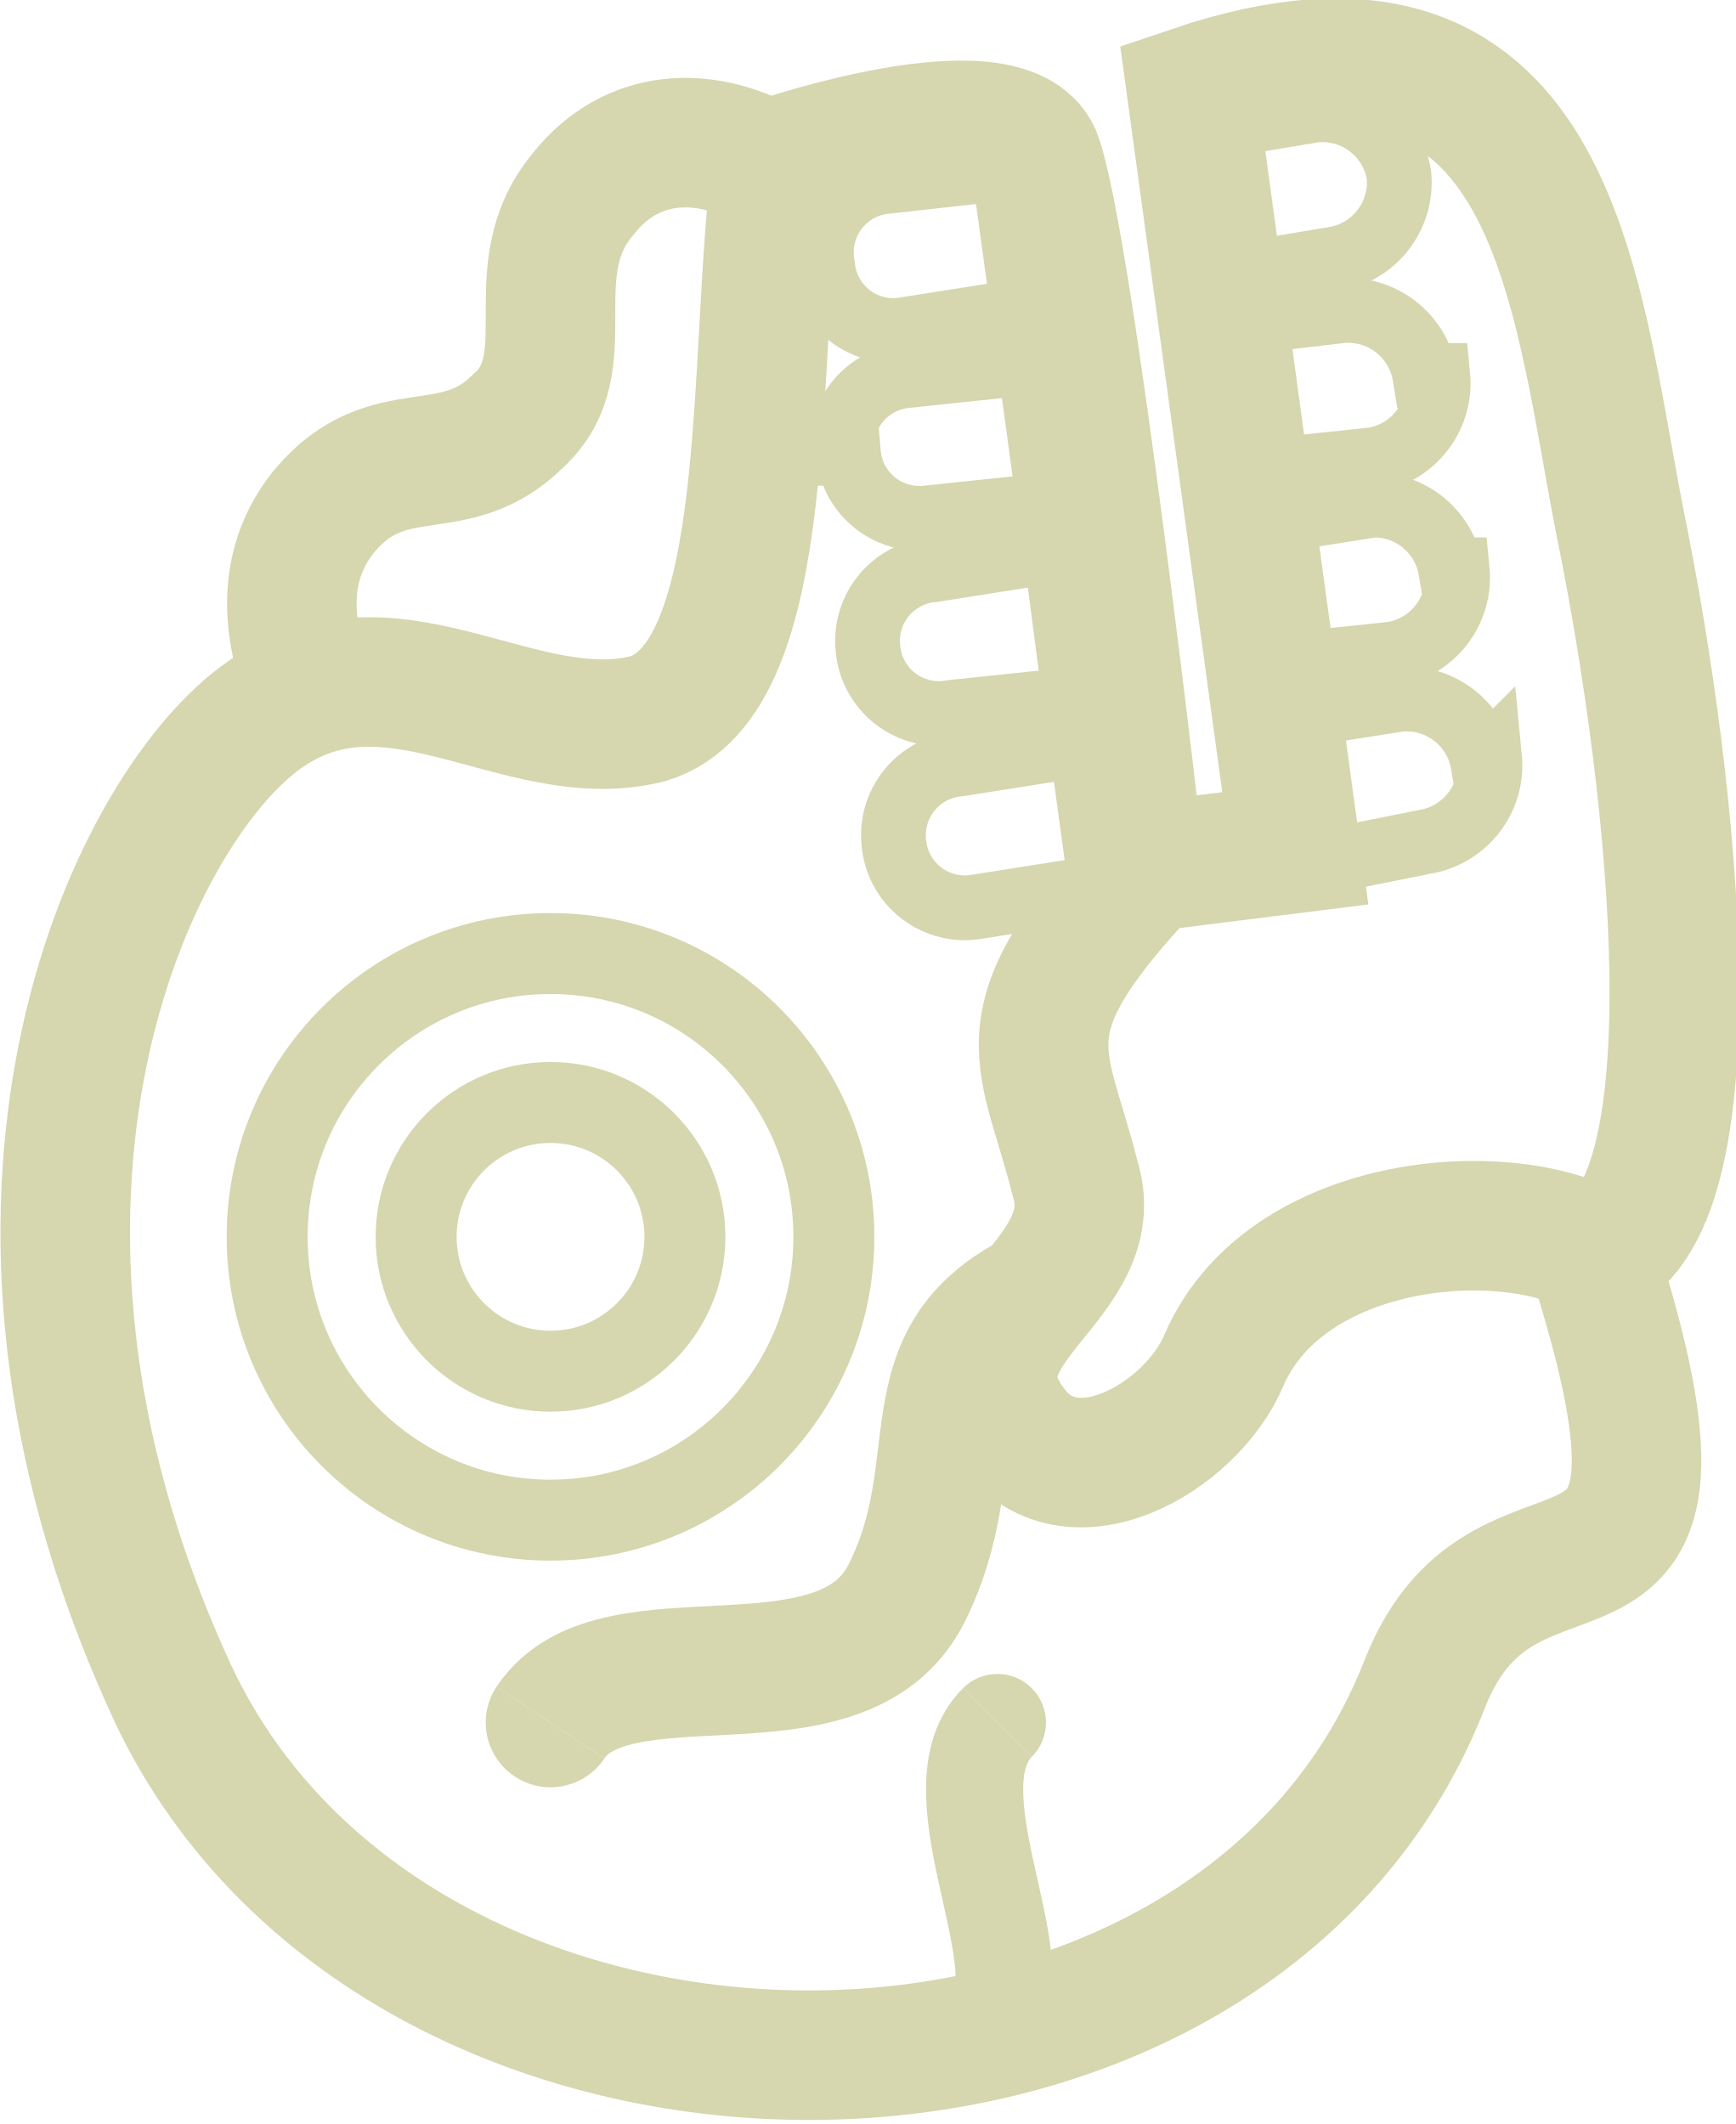
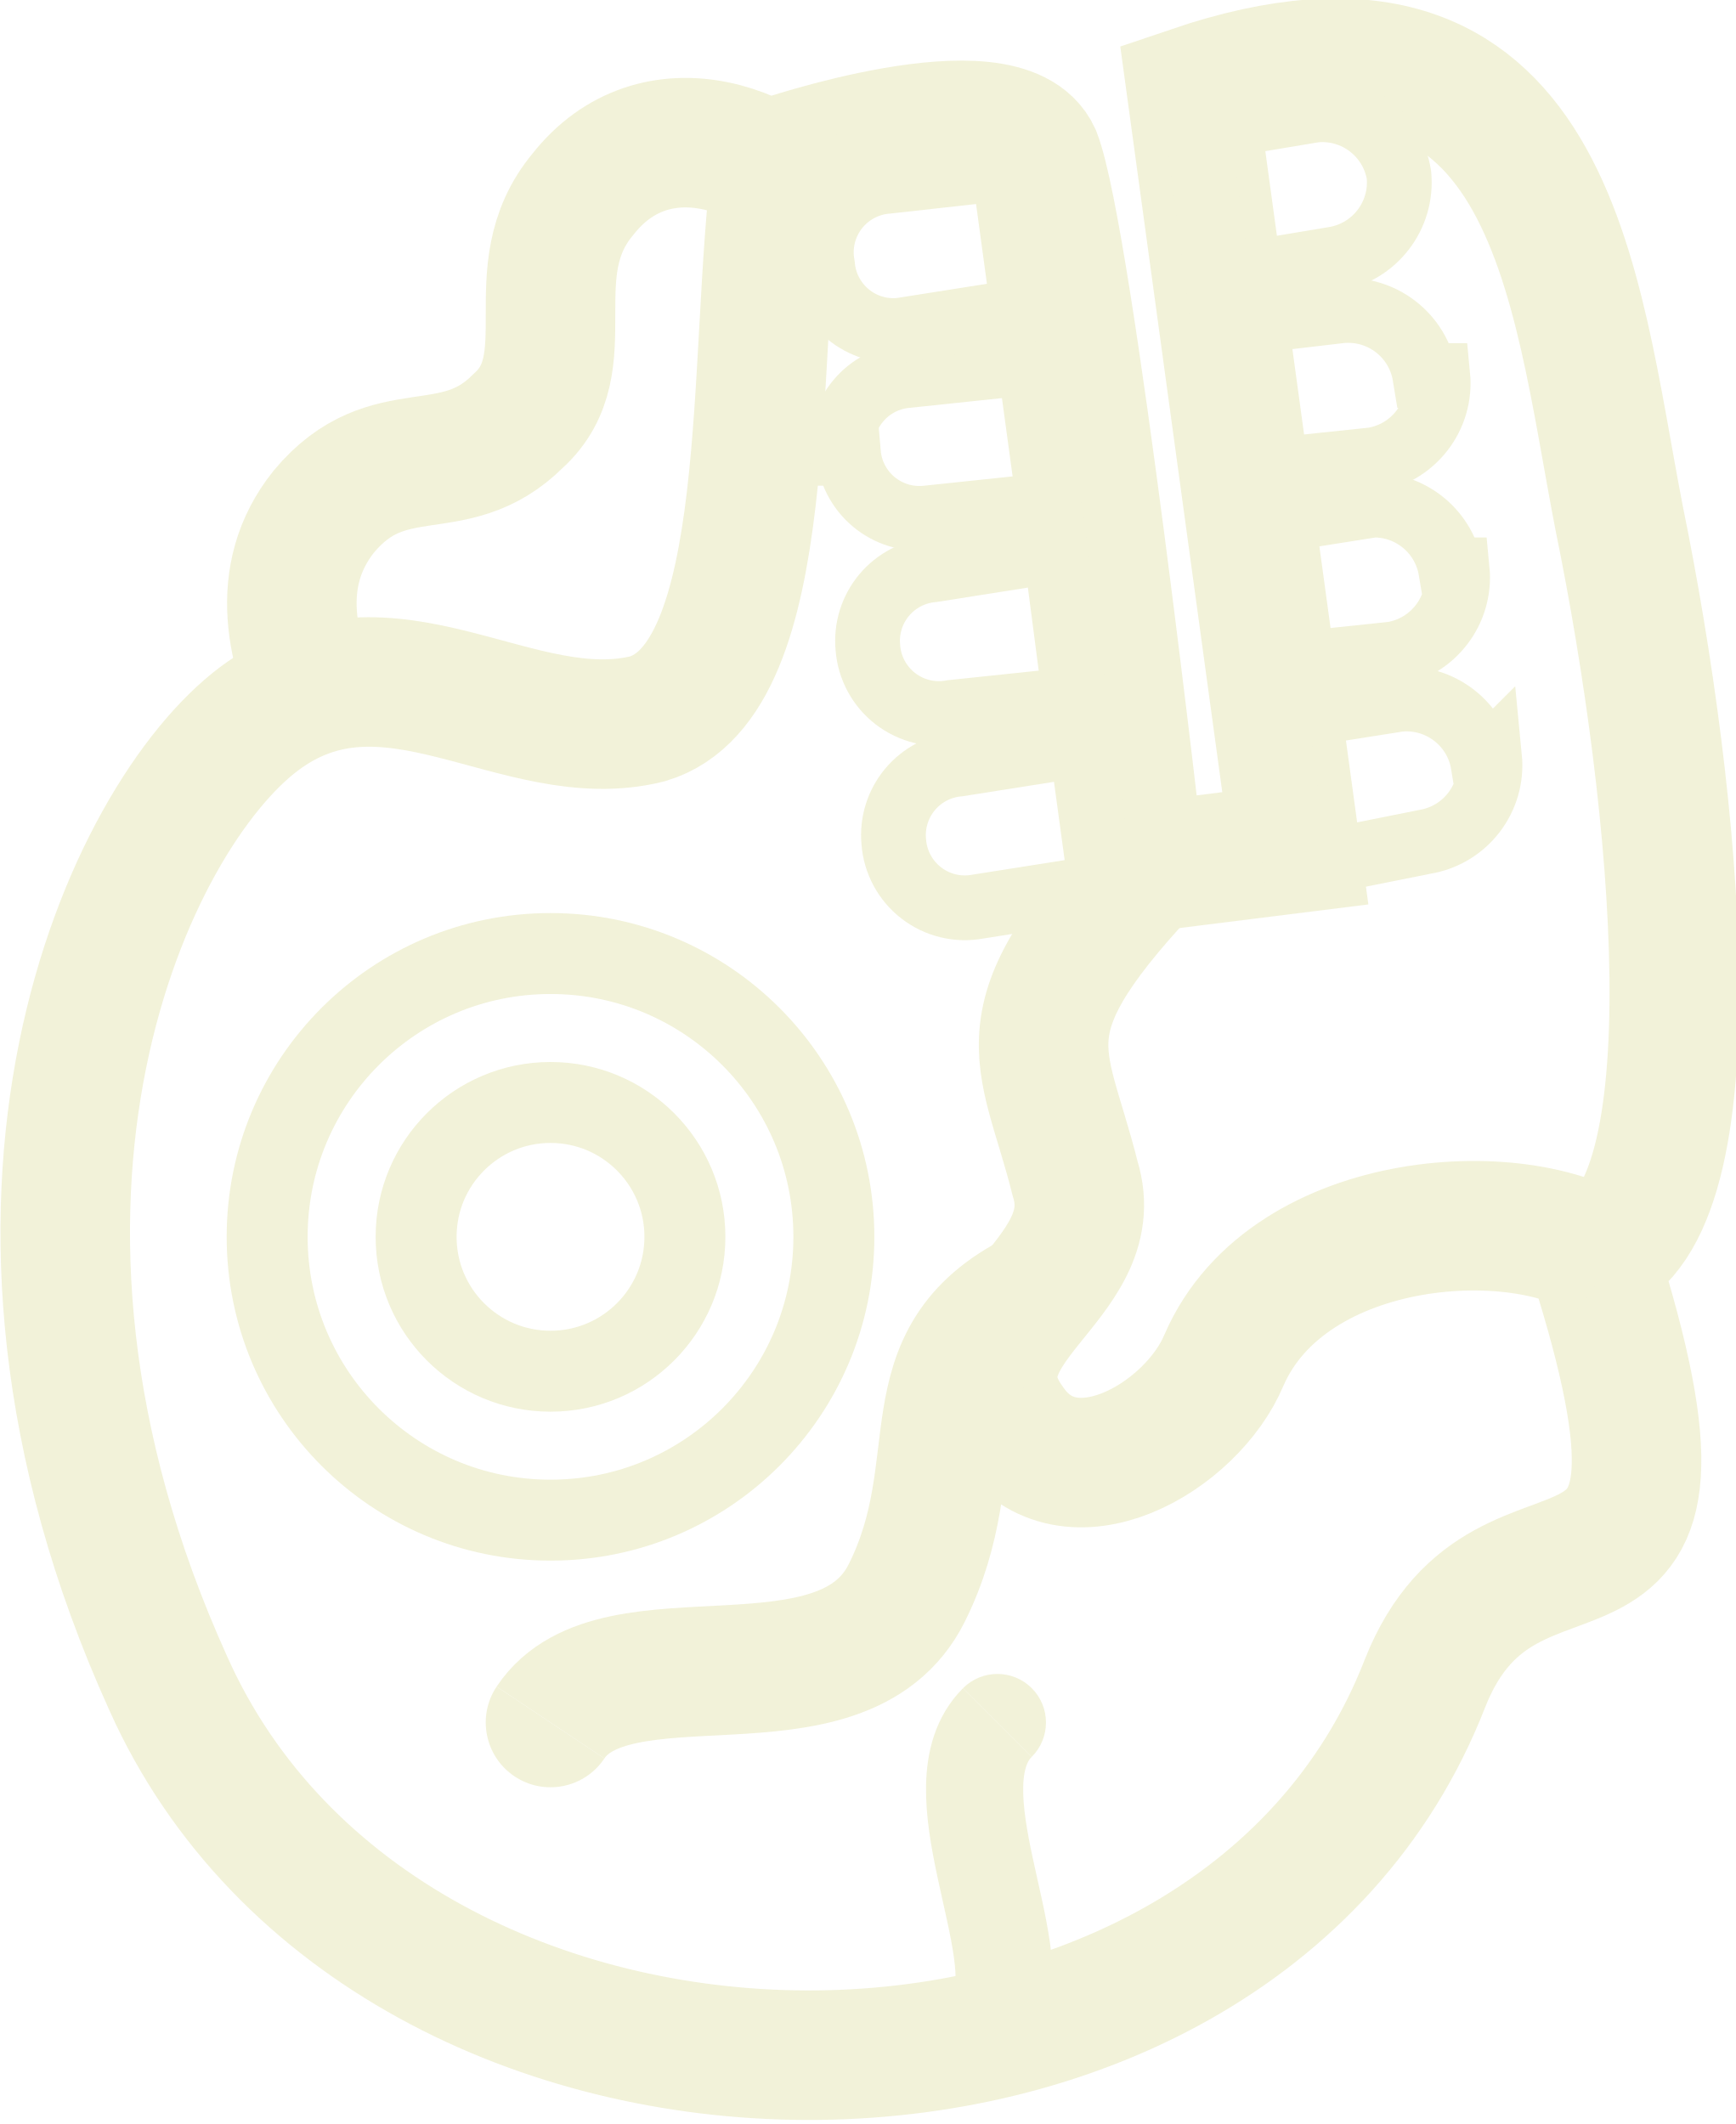
<svg xmlns="http://www.w3.org/2000/svg" fill="none" style="-webkit-print-color-adjust:exact" viewBox="-1 -1 26.8 32.8">
  <circle cx="7.5" cy="18.1" r="5" />
  <defs>
    <clipPath id="b">
      <use href="#a" />
    </clipPath>
-     <circle id="a" cx="7.5" cy="18.1" r="5" fill="none" stroke="#d6d6af" stroke-opacity="1" stroke-width="2.5" />
+     <circle id="a" cx="7.5" cy="18.1" r="5" fill="none" stroke="#F2F2D9" stroke-opacity="1" stroke-width="2.5" />
  </defs>
  <use clip-path="url('#b')" href="#a" />
  <circle cx="7.5" cy="18.1" r="2.7" />
  <defs>
    <clipPath id="d">
      <use href="#c" />
    </clipPath>
-     <circle id="c" cx="7.5" cy="18.1" r="2.7" fill="none" stroke="#d6d6af" stroke-opacity="1" stroke-width="2.5" />
+     <circle id="c" cx="7.5" cy="18.1" r="2.7" fill="none" stroke="#F2F2D9" stroke-opacity="1" stroke-width="2.5" />
  </defs>
  <use clip-path="url('#d')" href="#c" />
  <path d="M11 1.5c-.4 3 0 8-2 8.6-2 .5-4-1.5-6 0S-1.8 17.5 1.6 25C5 32.6 18 32.7 21 25c1.3-3.3 4.7 0 2.6-6.6 1.9-.7 1.3-7 .4-11.4-.7-3.6-1-8.5-6.6-6.6L19 12.1l-2.4.3s-1.1-9.7-1.6-11c-.5-1.1-4 .1-4 .1Z" />
-   <path stroke="#d6d6af" stroke-width="2" d="M11 1.5c-.4 3 0 8-2 8.6-2 .5-4-1.5-6 0S-1.8 17.5 1.6 25C5 32.6 18 32.7 21 25c1.3-3.3 4.7 0 2.6-6.6 1.9-.7 1.3-7 .4-11.4-.7-3.6-1-8.5-6.6-6.6L19 12.1l-2.4.3s-1.1-9.7-1.6-11c-.5-1.1-4 .1-4 .1Z" />
+   <path stroke="#F2F2D9" stroke-width="2" d="M11 1.5c-.4 3 0 8-2 8.6-2 .5-4-1.5-6 0S-1.8 17.5 1.6 25C5 32.6 18 32.7 21 25c1.3-3.3 4.7 0 2.6-6.6 1.9-.7 1.3-7 .4-11.4-.7-3.6-1-8.5-6.6-6.6L19 12.1l-2.4.3s-1.1-9.7-1.6-11c-.5-1.1-4 .1-4 .1Z" />
  <path d="M16.9 12.2c-2.5 2.6-1.8 3-1.3 5 .5 1.6-2.1 2.3-1 3.8.9 1.3 2.8.2 3.3-1 1-2.3 4.7-2.5 6-1.5" />
-   <path stroke="#d6d6af" stroke-width="2" d="M16.9 12.2c-2.5 2.6-1.8 3-1.3 5 .5 1.6-2.1 2.3-1 3.8.9 1.3 2.8.2 3.3-1 1-2.3 4.7-2.5 6-1.5" />
+   <path stroke="#F2F2D9" stroke-width="2" d="M16.9 12.2c-2.5 2.6-1.8 3-1.3 5 .5 1.6-2.1 2.3-1 3.8.9 1.3 2.8.2 3.3-1 1-2.3 4.7-2.5 6-1.5" />
  <path d="M15 19c-2 1-1 2.6-2 4.6-1 2-4.5.5-5.5 2" />
  <defs>
-     <marker id="e" fill="#d6d6af" fill-opacity="1" markerHeight="6" markerWidth="6" orient="auto-start-reverse" refX="3" refY="3" viewBox="0 0 6 6">
+     <marker id="e" fill="#F2F2D9" fill-opacity="1" markerHeight="6" markerWidth="6" orient="auto-start-reverse" refX="3" refY="3" viewBox="0 0 6 6">
      <path d="M3 2.5a.5.5 0 0 1 0 1" />
    </marker>
  </defs>
-   <path stroke="#d6d6af" stroke-width="2" marker-end="url(#e)" d="M15 19c-2 1-1 2.6-2 4.6-1 2-4.5.5-5.5 2" />
+   <path stroke="#F2F2D9" stroke-width="2" marker-end="url(#e)" d="M15 19c-2 1-1 2.6-2 4.6-1 2-4.5.5-5.5 2" />
  <path d="M14.4 25.6c-1 1 .5 3.5 0 4.5" />
  <defs>
-     <marker id="f" fill="#d6d6af" fill-opacity="1" markerHeight="6" markerWidth="6" orient="auto-start-reverse" refX="3" refY="3" viewBox="0 0 6 6">
+     <marker id="f" fill="#F2F2D9" fill-opacity="1" markerHeight="6" markerWidth="6" orient="auto-start-reverse" refX="3" refY="3" viewBox="0 0 6 6">
      <path d="M3 2.5a.5.5 0 0 1 0 1" />
    </marker>
  </defs>
-   <path stroke="#d6d6af" stroke-width="1.5" marker-start="url(#f)" d="M14.4 25.6c-1 1 .5 3.5 0 4.5" />
+   <path stroke="#F2F2D9" stroke-width="1.5" marker-start="url(#f)" d="M14.4 25.6c-1 1 .5 3.5 0 4.5" />
  <path d="M12 2.6C11 1.2 9.1.6 8 2 7 3.2 8 4.6 7 5.5c-1 1-2 .2-3 1.4-.8 1-.5 2.2 0 3.2" />
-   <path stroke="#d6d6af" stroke-width="2" d="M12 2.6C11 1.2 9.1.6 8 2 7 3.2 8 4.6 7 5.5c-1 1-2 .2-3 1.4-.8 1-.5 2.2 0 3.2" />
+   <path stroke="#F2F2D9" stroke-width="2" d="M12 2.6C11 1.2 9.1.6 8 2 7 3.2 8 4.6 7 5.5c-1 1-2 .2-3 1.4-.8 1-.5 2.2 0 3.2" />
  <path d="M12.8 12a1.1 1.1 0 0 1 1-1.2l1.9-.3.3 2.2-1.9.3a1.1 1.1 0 0 1-1.3-1z" />
-   <path stroke="#d6d6af" d="M12.8 12a1.1 1.1 0 0 1 1-1.2l1.9-.3.3 2.2-1.9.3a1.1 1.1 0 0 1-1.3-1z" />
+   <path stroke="#F2F2D9" d="M12.8 12a1.1 1.1 0 0 1 1-1.2l1.9-.3.3 2.2-1.9.3a1.1 1.1 0 0 1-1.3-1z" />
  <path d="M12 6a1.1 1.1 0 0 1 1-1.2l1.9-.2.3 2.2-1.9.2a1.1 1.1 0 0 1-1.2-1z" />
-   <path stroke="#d6d6af" d="M12 6a1.1 1.1 0 0 1 1-1.2l1.9-.2.3 2.2-1.9.2a1.1 1.1 0 0 1-1.2-1z" />
+   <path stroke="#F2F2D9" d="M12 6a1.1 1.1 0 0 1 1-1.2l1.9-.2.3 2.2-1.9.2a1.1 1.1 0 0 1-1.2-1z" />
  <path d="M12.4 9a1.1 1.1 0 0 1 1-1.2l1.9-.3.3 2.3-1.9.2a1.1 1.1 0 0 1-1.3-1z" />
-   <path stroke="#d6d6af" d="M12.4 9a1.1 1.1 0 0 1 1-1.2l1.9-.3.3 2.3-1.9.2a1.1 1.1 0 0 1-1.3-1z" />
+   <path stroke="#F2F2D9" d="M12.4 9a1.1 1.1 0 0 1 1-1.2l1.9-.3.3 2.3-1.9.2a1.1 1.1 0 0 1-1.3-1z" />
  <path d="M11.7 3.1a1.1 1.1 0 0 1 1-1.3l1.8-.2.3 2.2-1.9.3a1.1 1.1 0 0 1-1.2-1z" />
-   <path stroke="#d6d6af" d="M11.7 3.1a1.1 1.1 0 0 1 1-1.3l1.8-.2.3 2.2-1.9.3a1.1 1.1 0 0 1-1.2-1z" />
+   <path stroke="#F2F2D9" d="M11.7 3.1a1.1 1.1 0 0 1 1-1.3l1.8-.2.3 2.2-1.9.3a1.1 1.1 0 0 1-1.2-1z" />
  <path d="M21.9 10.8a1.2 1.2 0 0 0-1.3-1l-1.9.3.3 2.3 2-.4a1.2 1.2 0 0 0 1-1.3z" />
-   <path stroke="#d6d6af" d="M21.9 10.8a1.2 1.2 0 0 0-1.3-1l-1.9.3.3 2.3 2-.4a1.2 1.2 0 0 0 1-1.3z" />
+   <path stroke="#F2F2D9" d="M21.9 10.8a1.2 1.2 0 0 0-1.3-1l-1.9.3.3 2.3 2-.4a1.2 1.2 0 0 0 1-1.3z" />
  <path d="M21 4.8a1.2 1.2 0 0 0-1.3-1L18 4l.3 2.3 1.9-.2a1.2 1.2 0 0 0 1-1.3z" />
-   <path stroke="#d6d6af" d="M21 4.8a1.2 1.2 0 0 0-1.3-1L18 4l.3 2.3 1.9-.2a1.2 1.2 0 0 0 1-1.3z" />
+   <path stroke="#F2F2D9" d="M21 4.8a1.2 1.2 0 0 0-1.3-1L18 4l.3 2.3 1.9-.2a1.2 1.2 0 0 0 1-1.3z" />
  <path d="M21.4 7.8a1.2 1.2 0 0 0-1.2-1l-1.9.3.3 2.2 1.9-.2a1.2 1.2 0 0 0 1-1.3z" />
-   <path stroke="#d6d6af" d="M21.4 7.8a1.2 1.2 0 0 0-1.2-1l-1.9.3.3 2.2 1.9-.2a1.2 1.2 0 0 0 1-1.3z" />
+   <path stroke="#F2F2D9" d="M21.4 7.8a1.2 1.2 0 0 0-1.2-1l-1.9.3.3 2.2 1.9-.2a1.2 1.2 0 0 0 1-1.3z" />
  <path d="M20.6 1.7a1.2 1.2 0 0 0-1.3-1l-1.8.3.3 2.3 1.8-.3a1.2 1.2 0 0 0 1-1.3z" />
-   <path stroke="#d6d6af" d="M20.6 1.7a1.2 1.2 0 0 0-1.3-1l-1.8.3.3 2.3 1.8-.3a1.2 1.2 0 0 0 1-1.3z" />
+   <path stroke="#F2F2D9" d="M20.6 1.7a1.2 1.2 0 0 0-1.3-1l-1.8.3.3 2.3 1.8-.3a1.2 1.2 0 0 0 1-1.3z" />
</svg>
